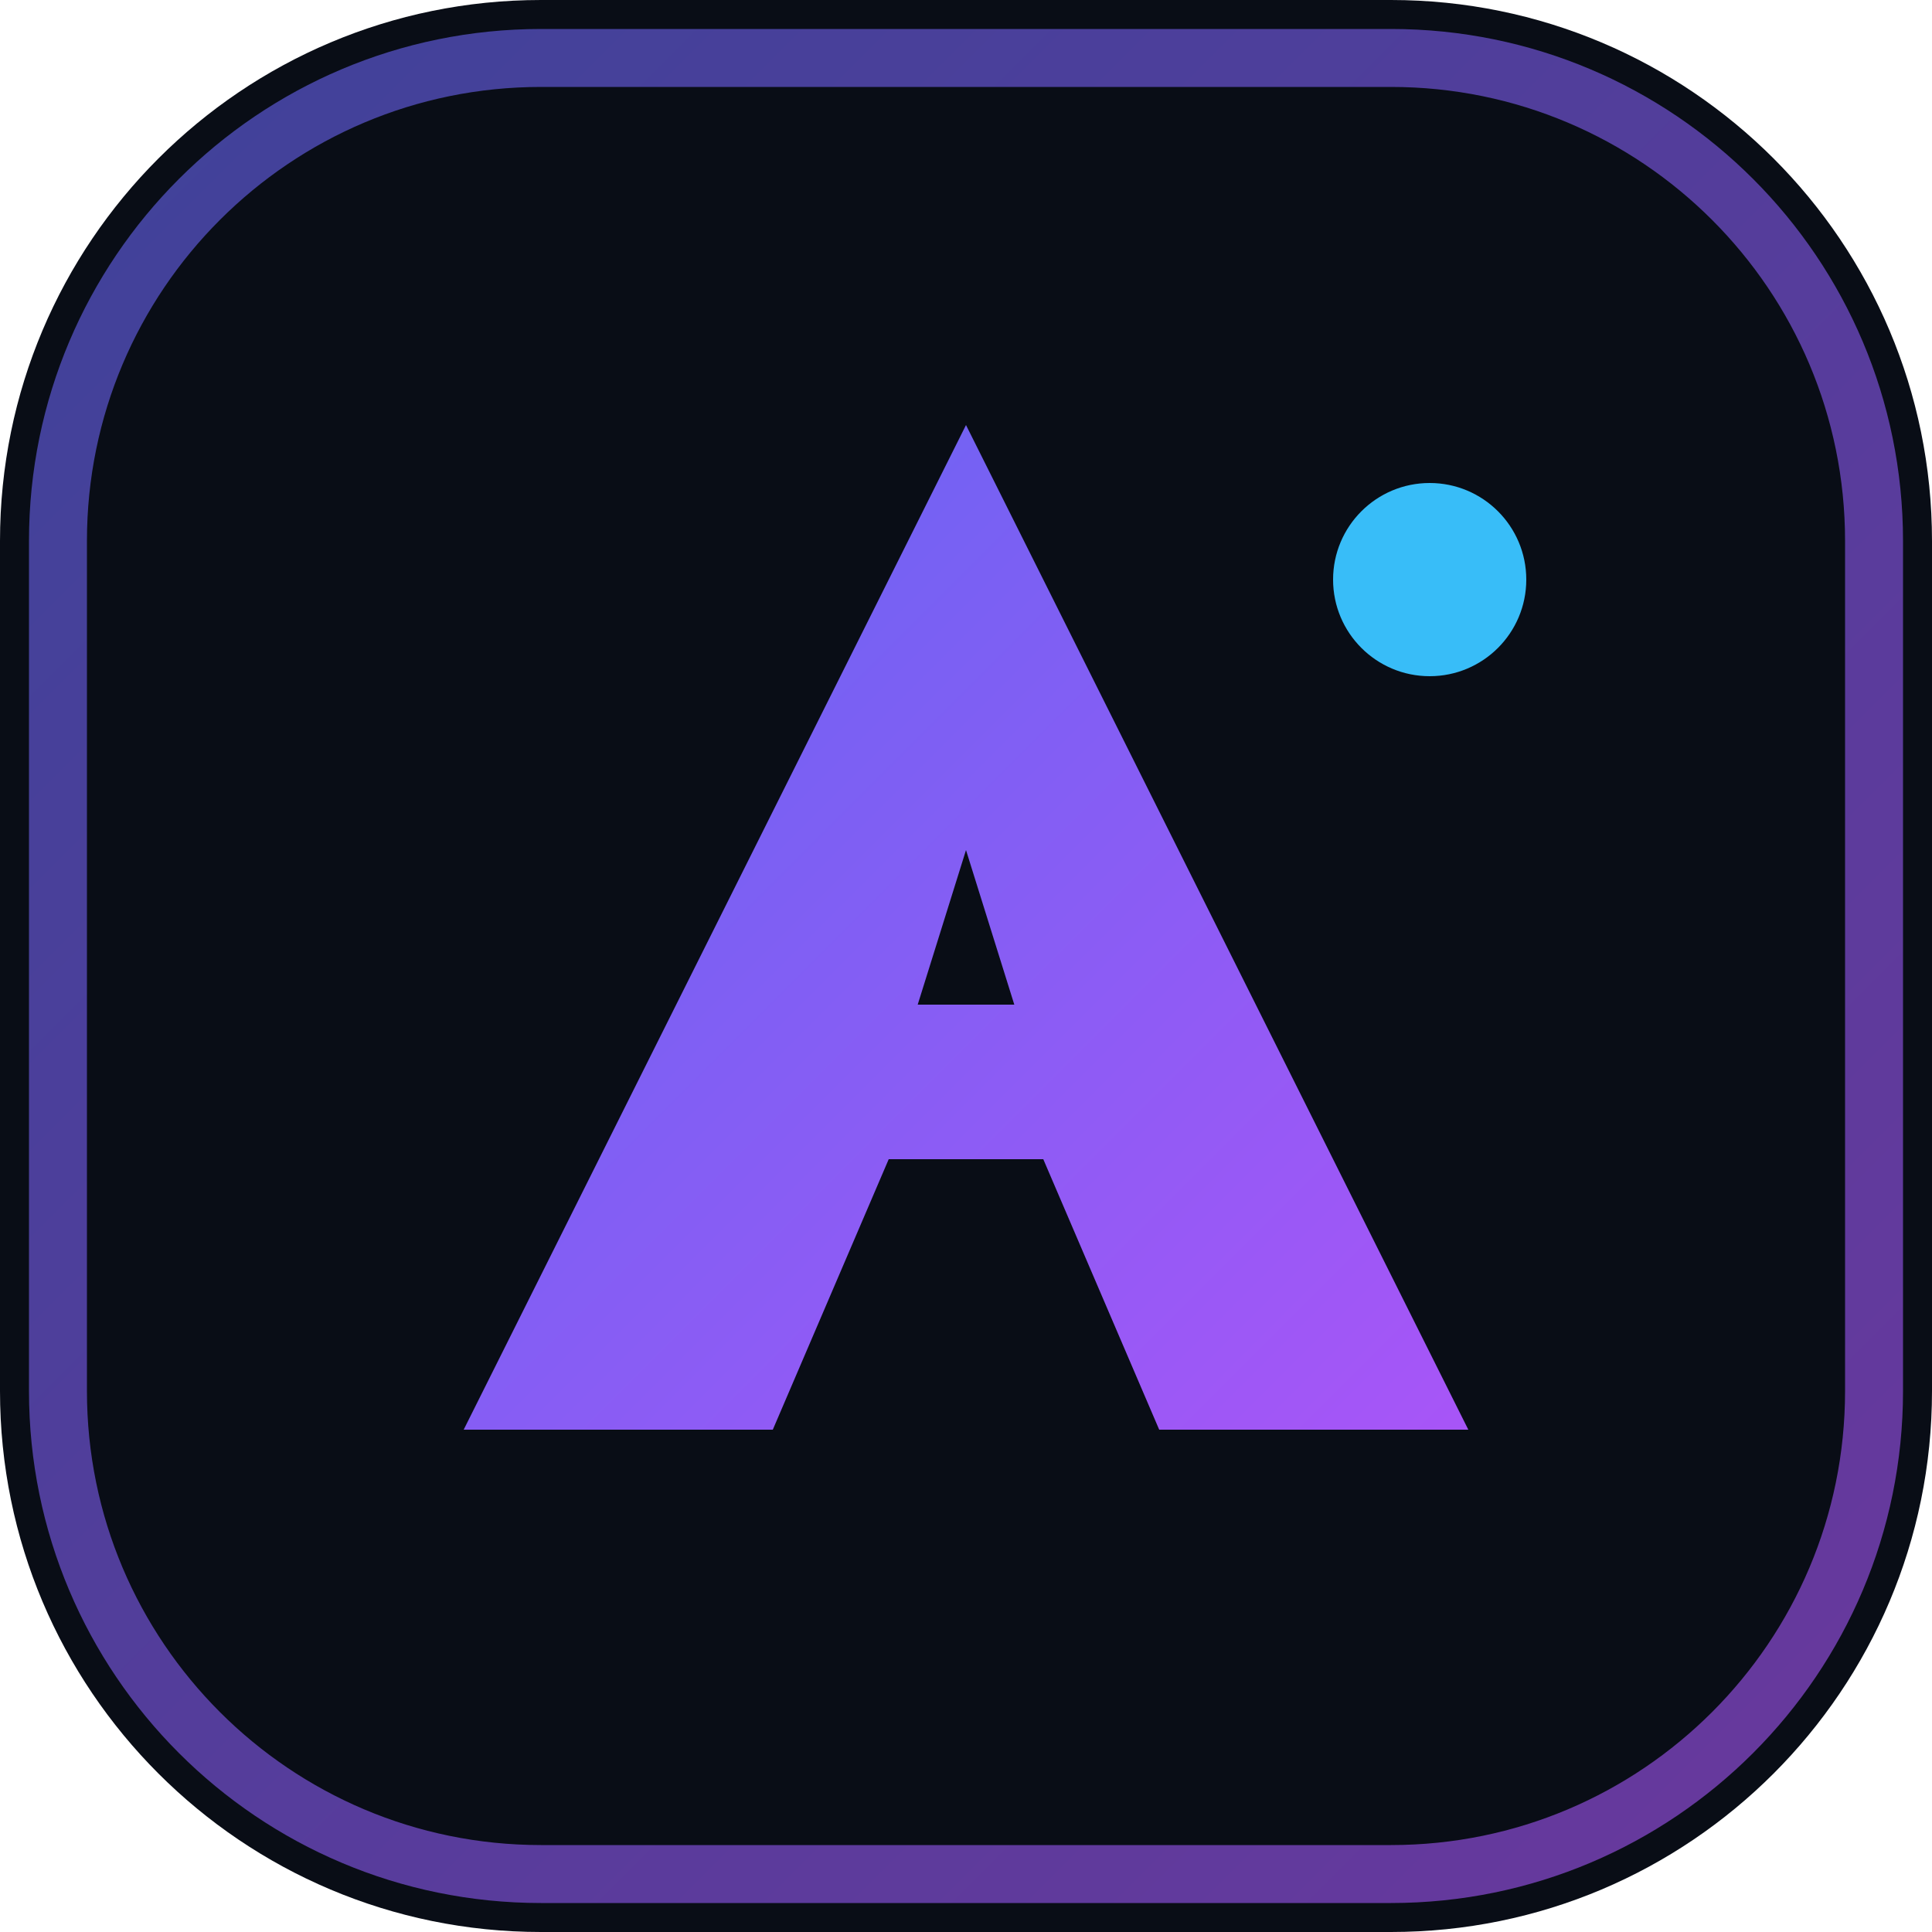
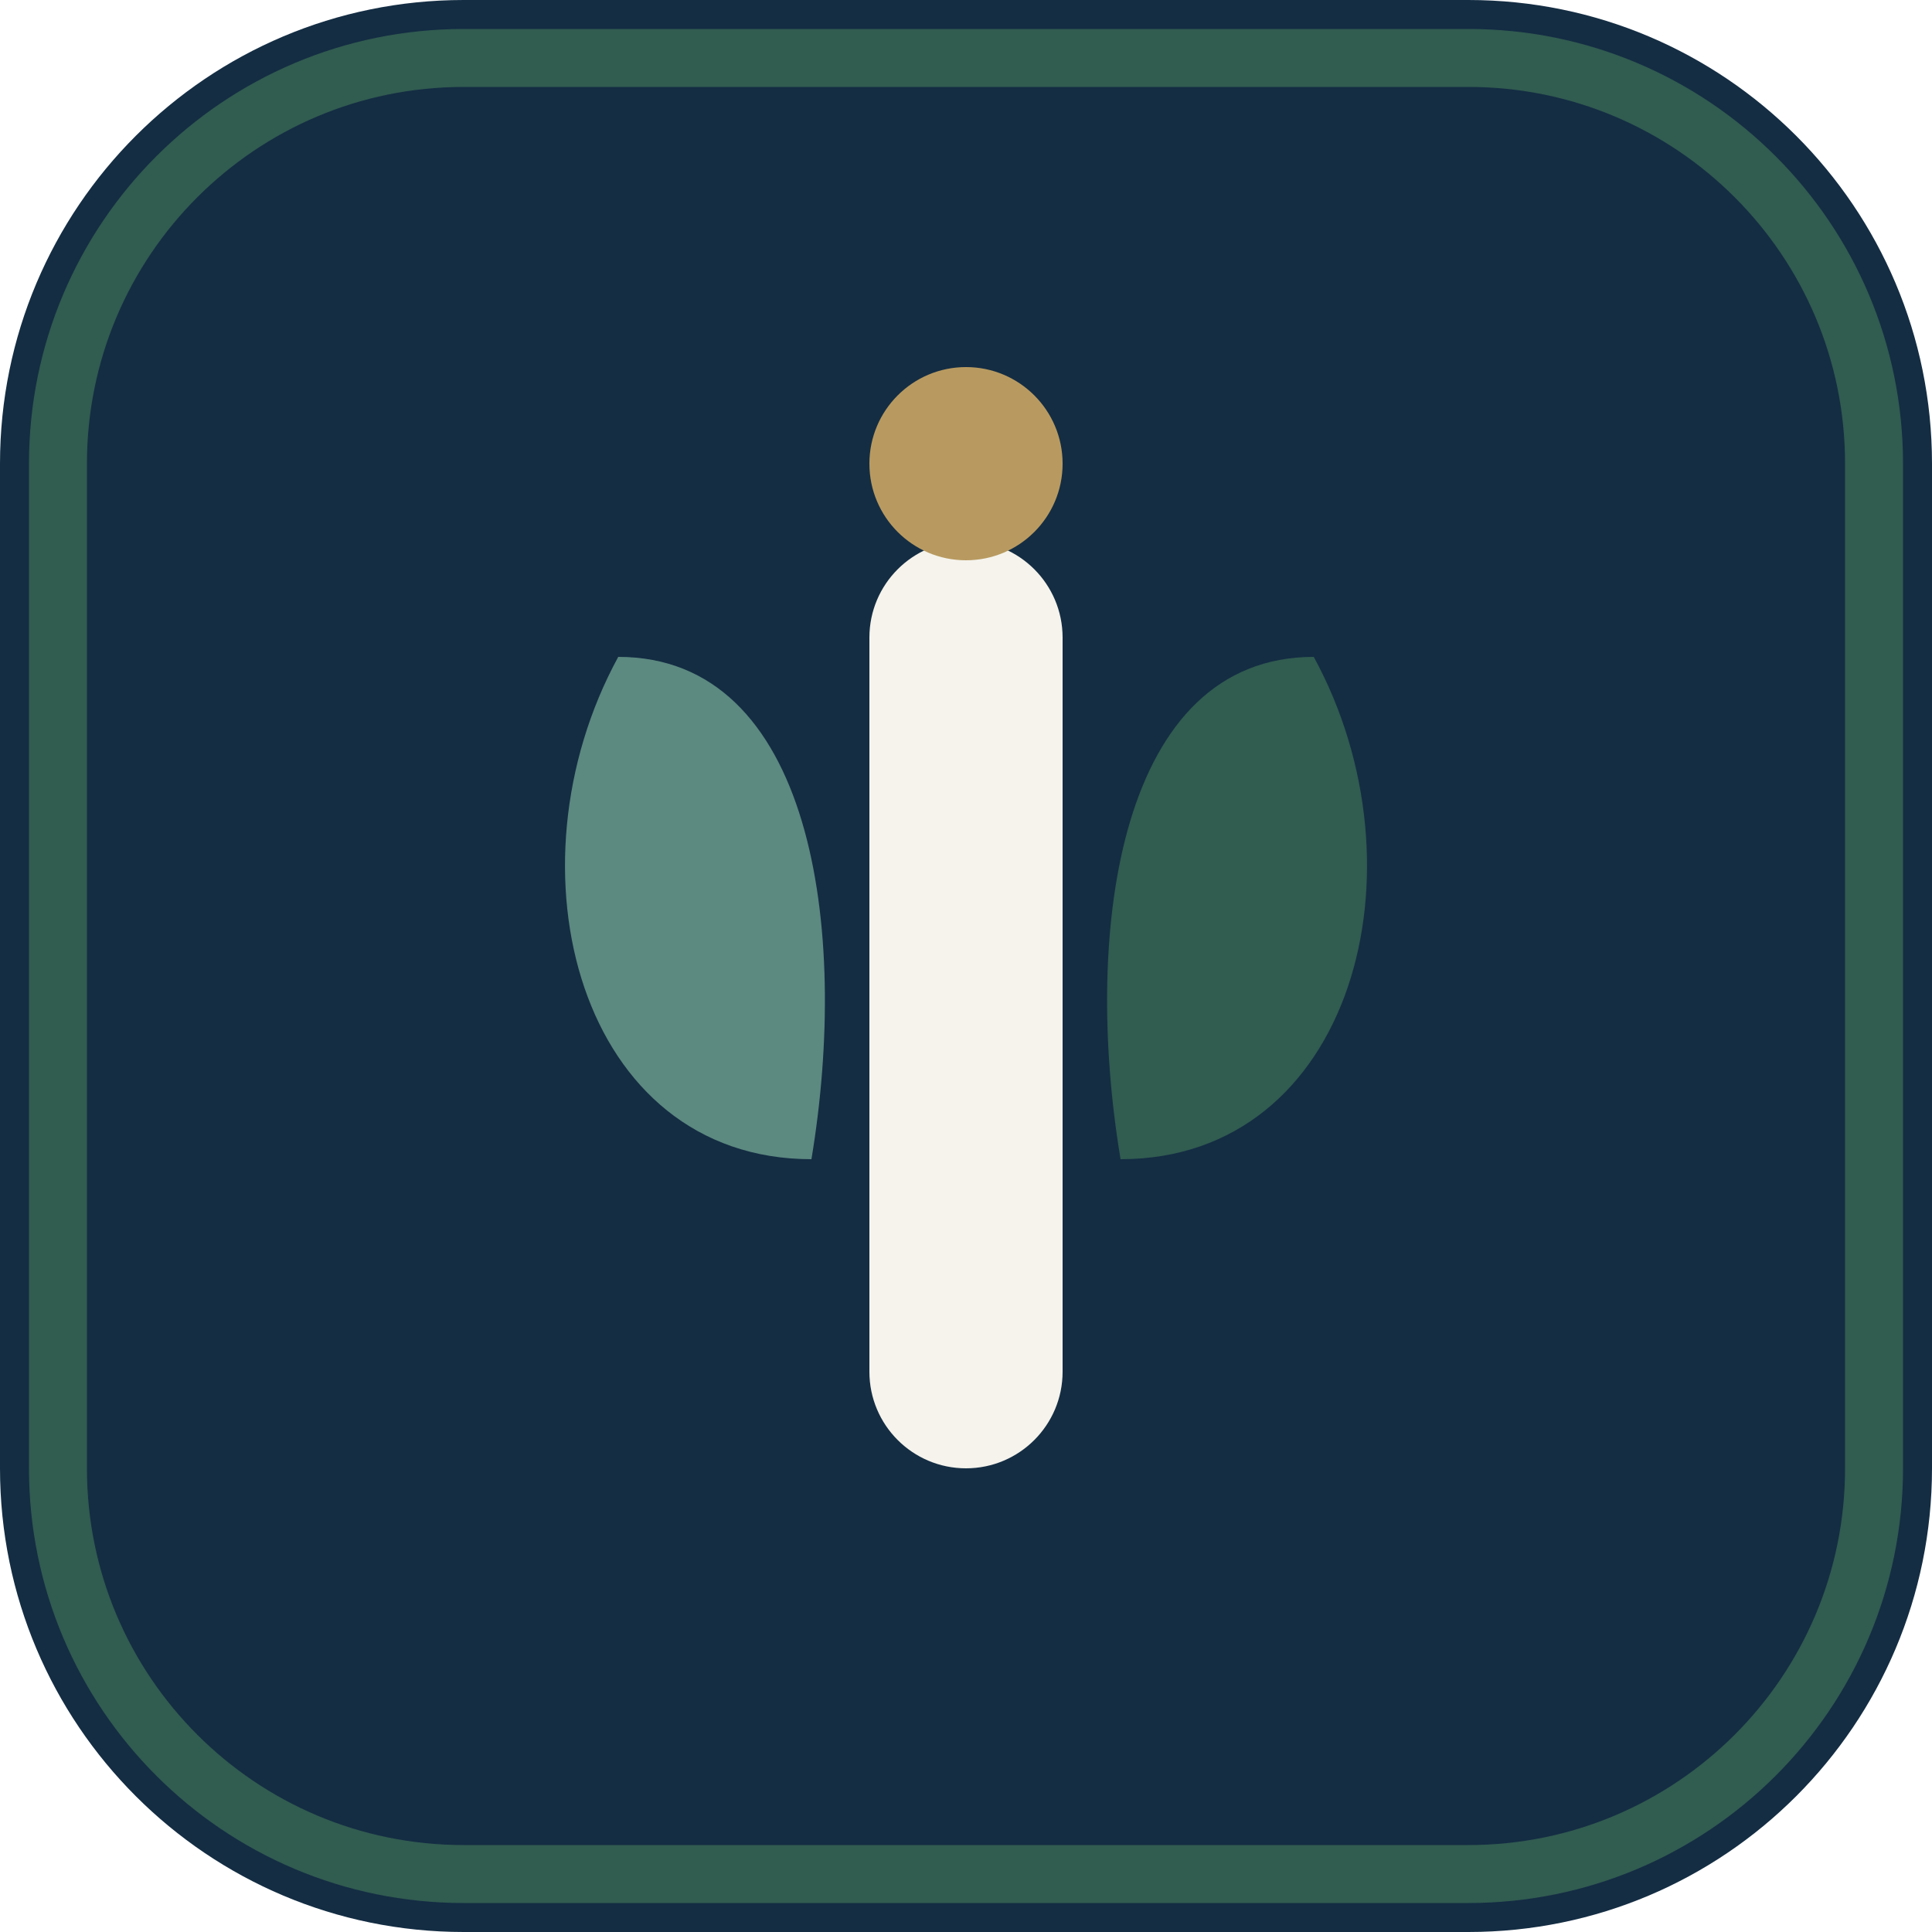
<svg xmlns="http://www.w3.org/2000/svg" viewBox="0 0 100 100" fill="none">
-   <defs>
-     <linearGradient id="fav-grad" x1="0%" y1="0%" x2="100%" y2="100%">
-       <stop offset="0%" stop-color="#6366f1" />
-       <stop offset="100%" stop-color="#a855f7" />
-     </linearGradient>
-   </defs>
-   <rect width="100" height="100" rx="28" fill="#090d16" />
-   <rect x="3" y="3" width="94" height="94" rx="25" stroke="url(#fav-grad)" stroke-width="3" stroke-opacity="0.6" />
-   <path d="M50 22L76 74H60L54 60H46L40 74H24L50 22ZM50 44L47.5 52H52.5L50 44Z" fill="url(#fav-grad)" />
-   <circle cx="74" cy="30" r="5" fill="#38bdf8" />
+   <rect width="100" height="100" rx="24" fill="#142D43" />
+   <rect x="3" y="3" width="94" height="94" rx="21" stroke="#315C50" stroke-width="3" />
+   <g transform="translate(20, 18)">
+     <rect x="25" y="10" width="10" height="48" rx="5" fill="#F5F3EC" />
+     <path d="M 22 42 C 10 42, 6 27, 12 16 C 22 16, 24 30, 22 42 Z" fill="#5C8980" />
+     <path d="M 38 42 C 50 42, 54 27, 48 16 C 38 16, 36 30, 38 42 Z" fill="#315C50" />
+     <circle cx="30" cy="6" r="5" fill="#B89A60" />
+   </g>
</svg>
